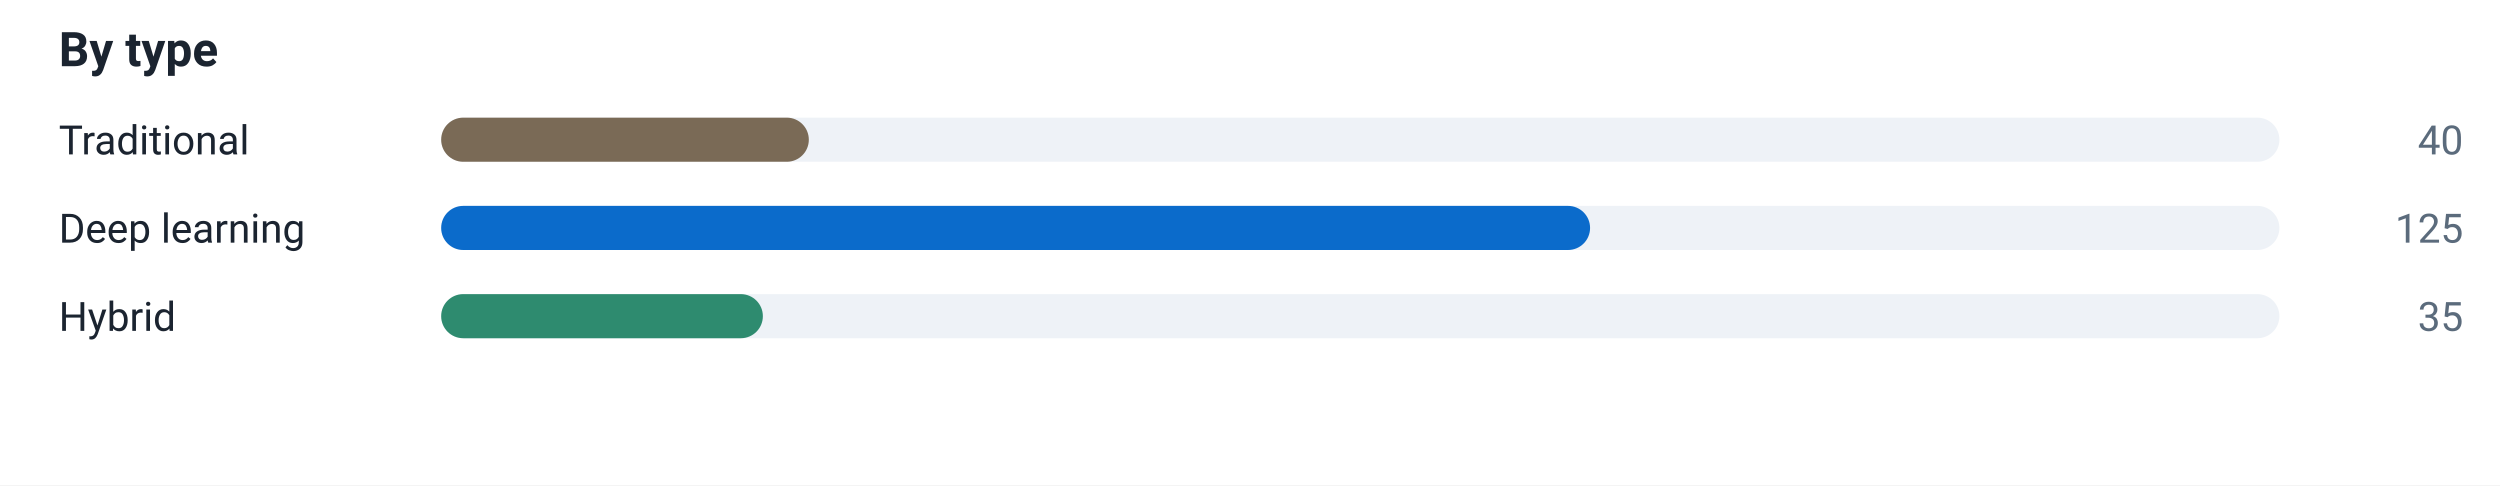
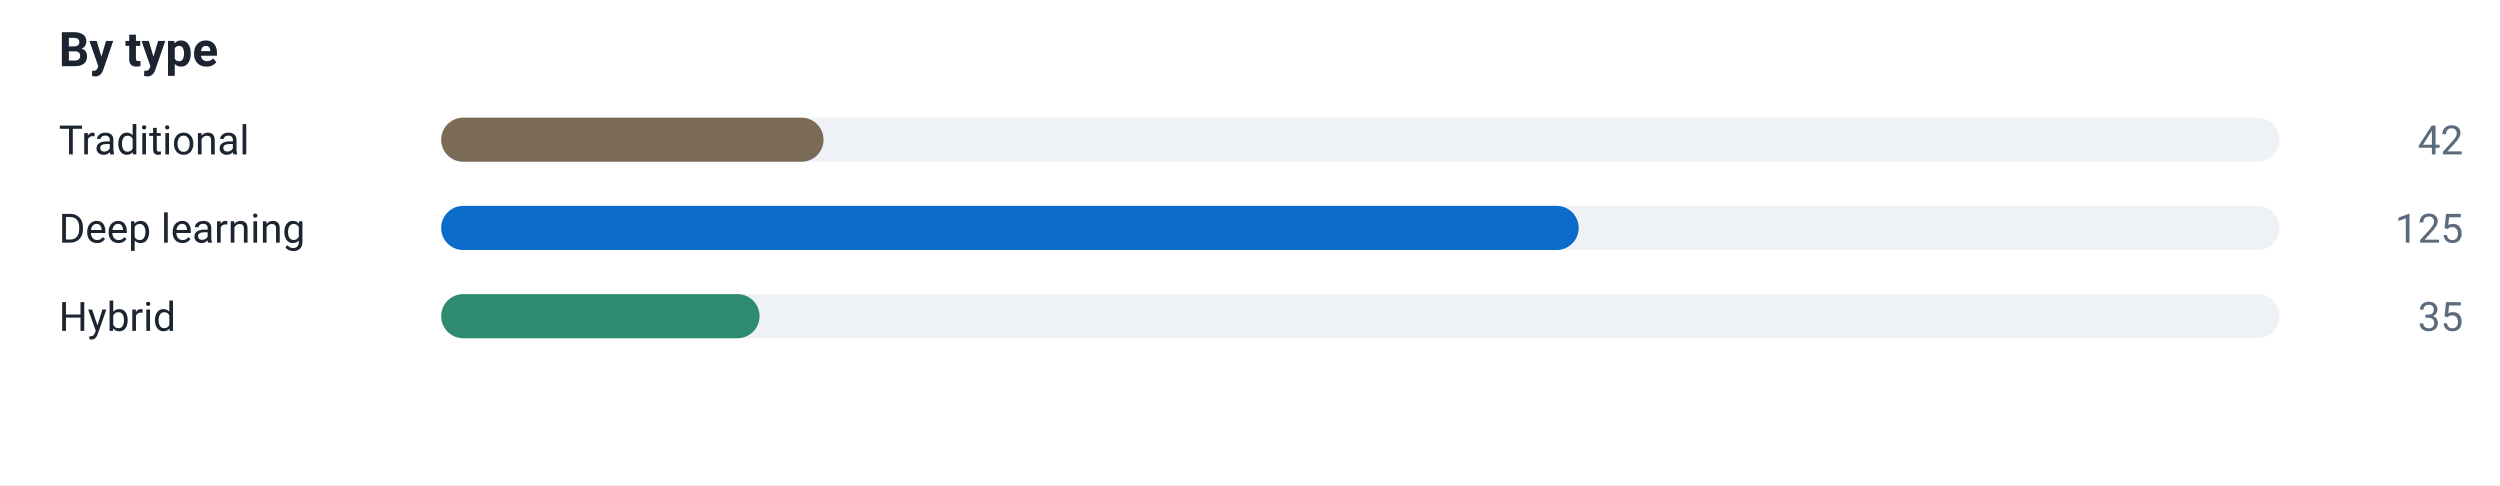
<svg xmlns="http://www.w3.org/2000/svg" width="680" height="132" viewBox="0 0 680 132" font-family="-apple-system,Segoe UI,Roboto,Helvetica,Arial,sans-serif">
  <rect width="680" height="132" fill="#ffffff" />
  <text x="16" y="18" font-size="13" font-weight="700" fill="#1b2430">By type</text>
  <text x="16" y="42.0" font-size="11" fill="#1b2430">Traditional</text>
  <rect x="120" y="32.0" width="500" height="12" rx="6" fill="#eef2f7" />
-   <rect x="120" y="32.0" width="100.0" height="12" rx="6" fill="#7a6a56" />
-   <text x="670" y="42.0" font-size="11" fill="#5b6b7c" text-anchor="end">40</text>
+   <rect x="120" y="32.0" width="104.0" height="12" rx="6" fill="#7a6a56" />
+   <text x="670" y="42.0" font-size="11" fill="#5b6b7c" text-anchor="end">42</text>
  <text x="16" y="66.0" font-size="11" fill="#1b2430">Deep learning</text>
  <rect x="120" y="56.0" width="500" height="12" rx="6" fill="#eef2f7" />
-   <rect x="120" y="56.0" width="312.5" height="12" rx="6" fill="#0b6bcb" />
+   <rect x="120" y="56.0" width="309.4" height="12" rx="6" fill="#0b6bcb" />
  <text x="670" y="66.0" font-size="11" fill="#5b6b7c" text-anchor="end">125</text>
  <text x="16" y="90.0" font-size="11" fill="#1b2430">Hybrid</text>
  <rect x="120" y="80.0" width="500" height="12" rx="6" fill="#eef2f7" />
-   <rect x="120" y="80.0" width="87.5" height="12" rx="6" fill="#2e8b6f" />
+   <rect x="120" y="80.0" width="86.6" height="12" rx="6" fill="#2e8b6f" />
  <text x="670" y="90.0" font-size="11" fill="#5b6b7c" text-anchor="end">35</text>
</svg>
